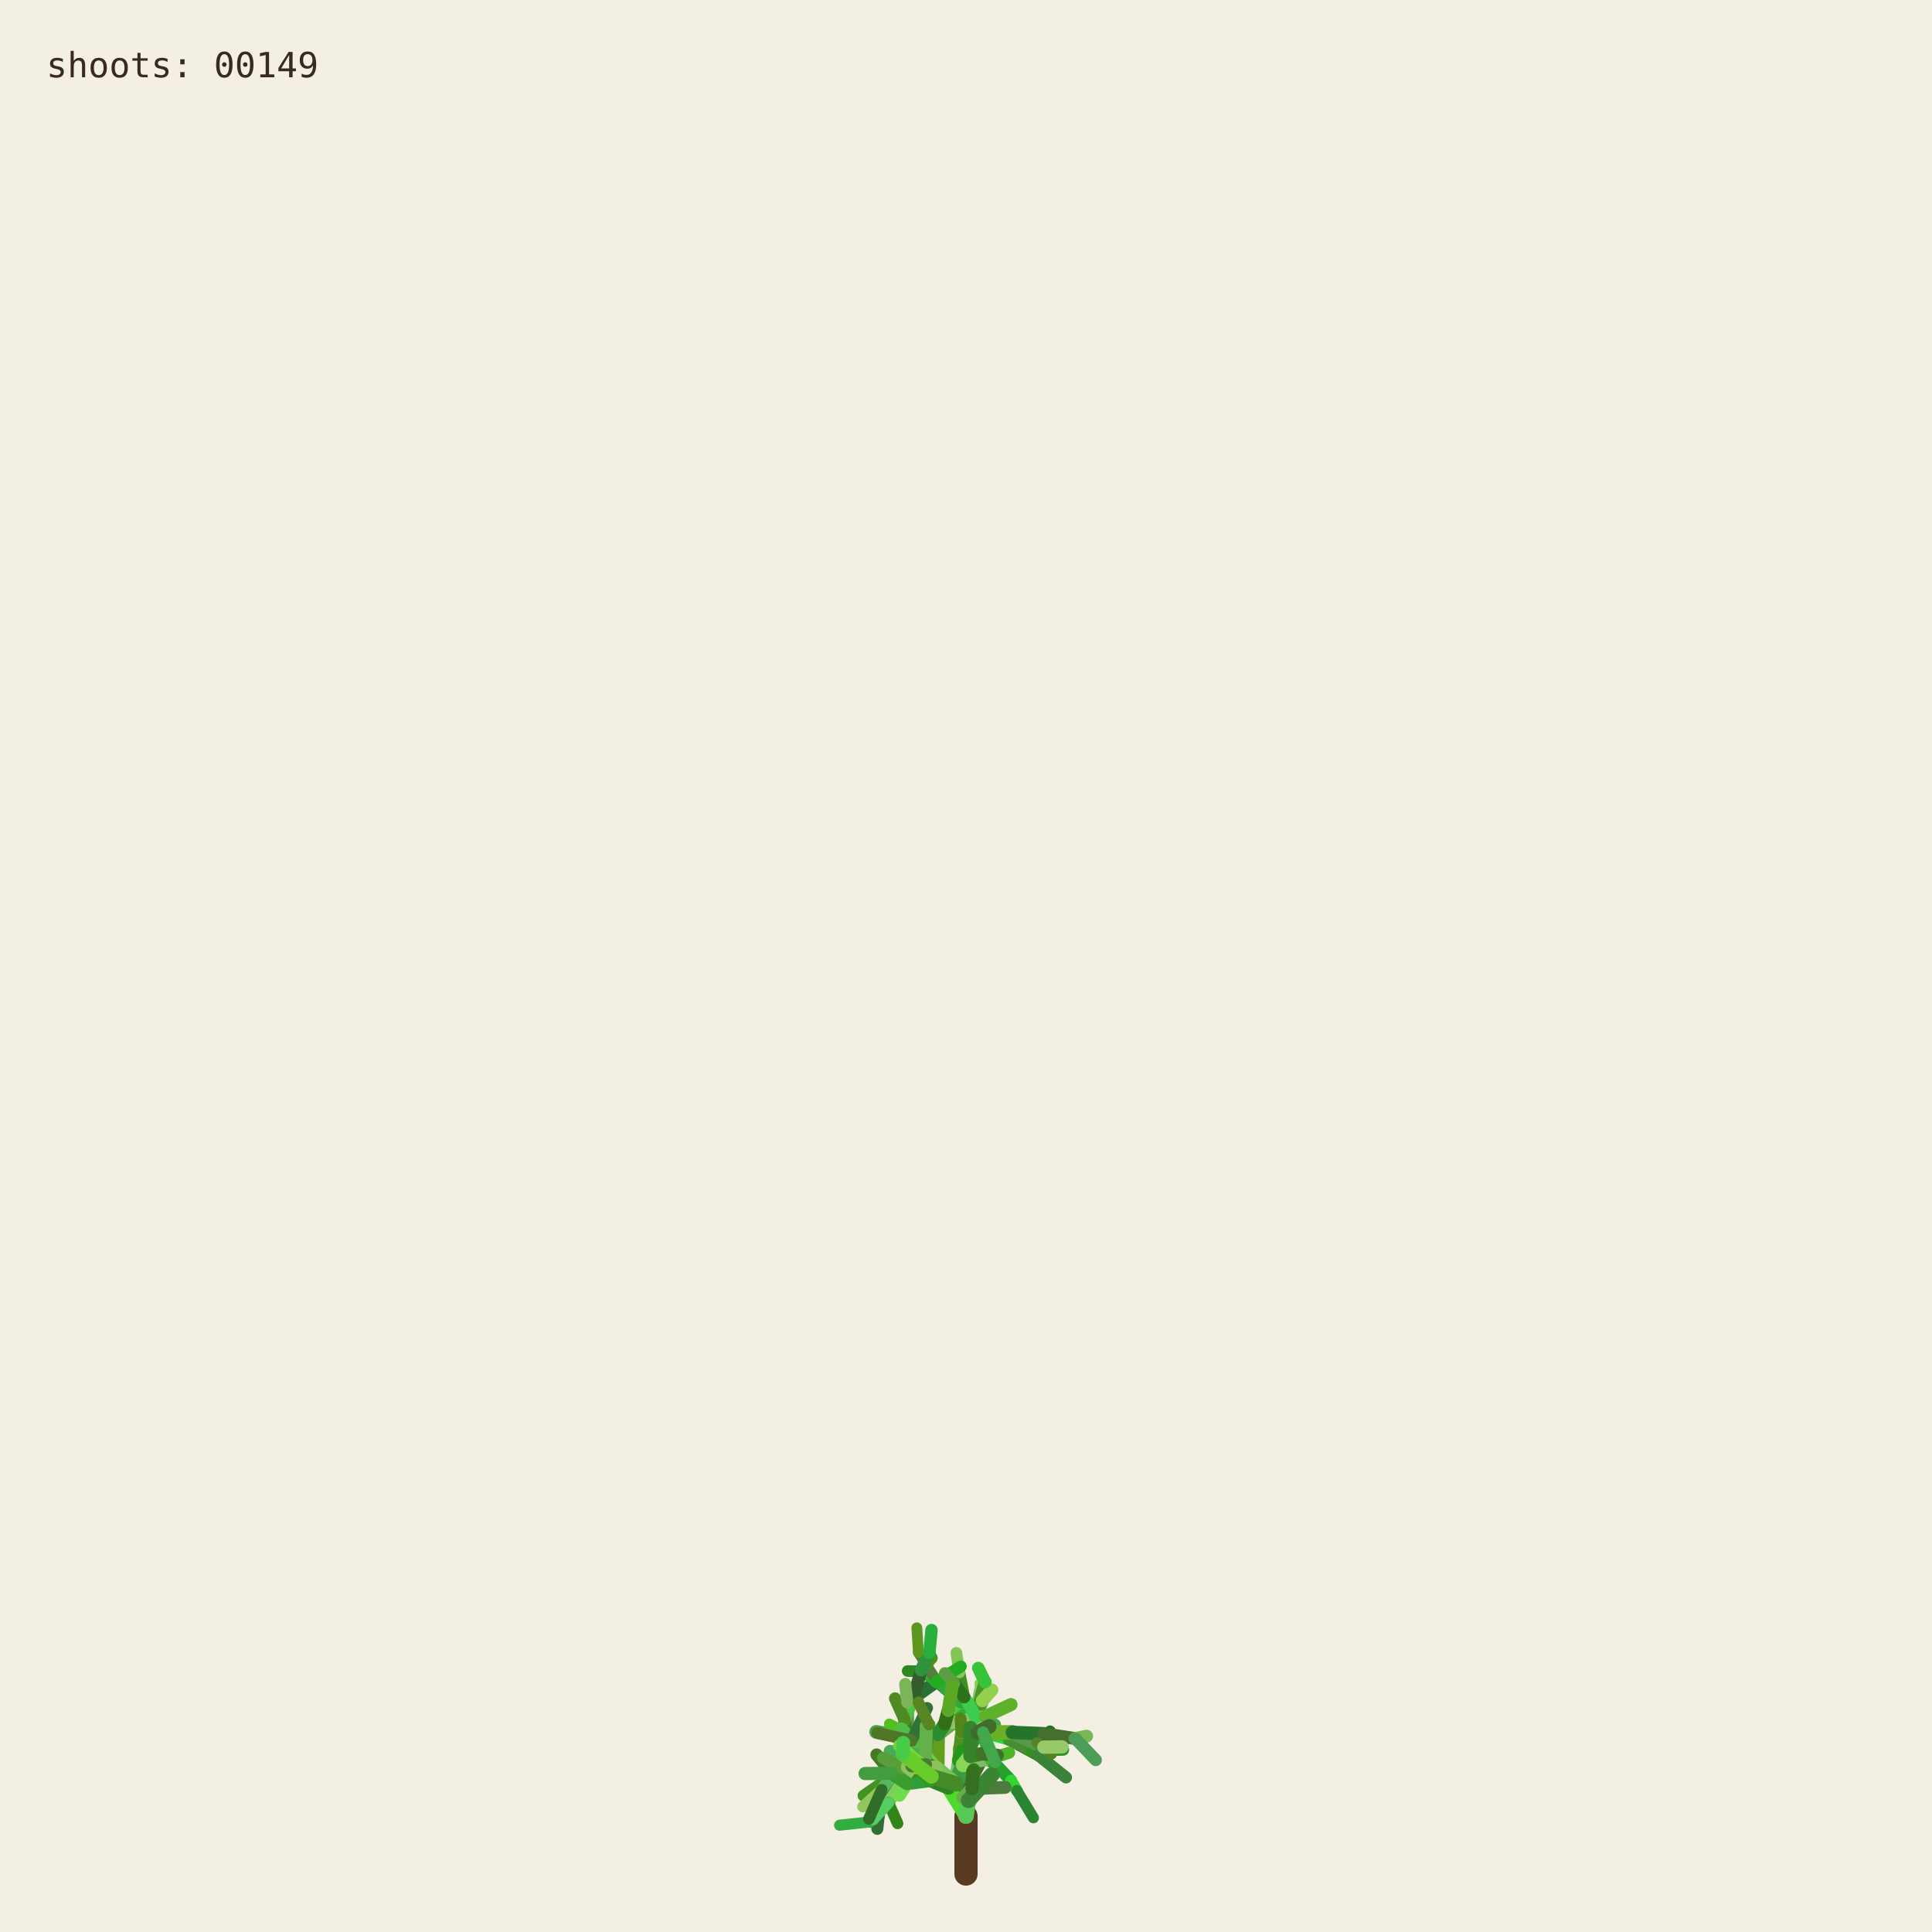
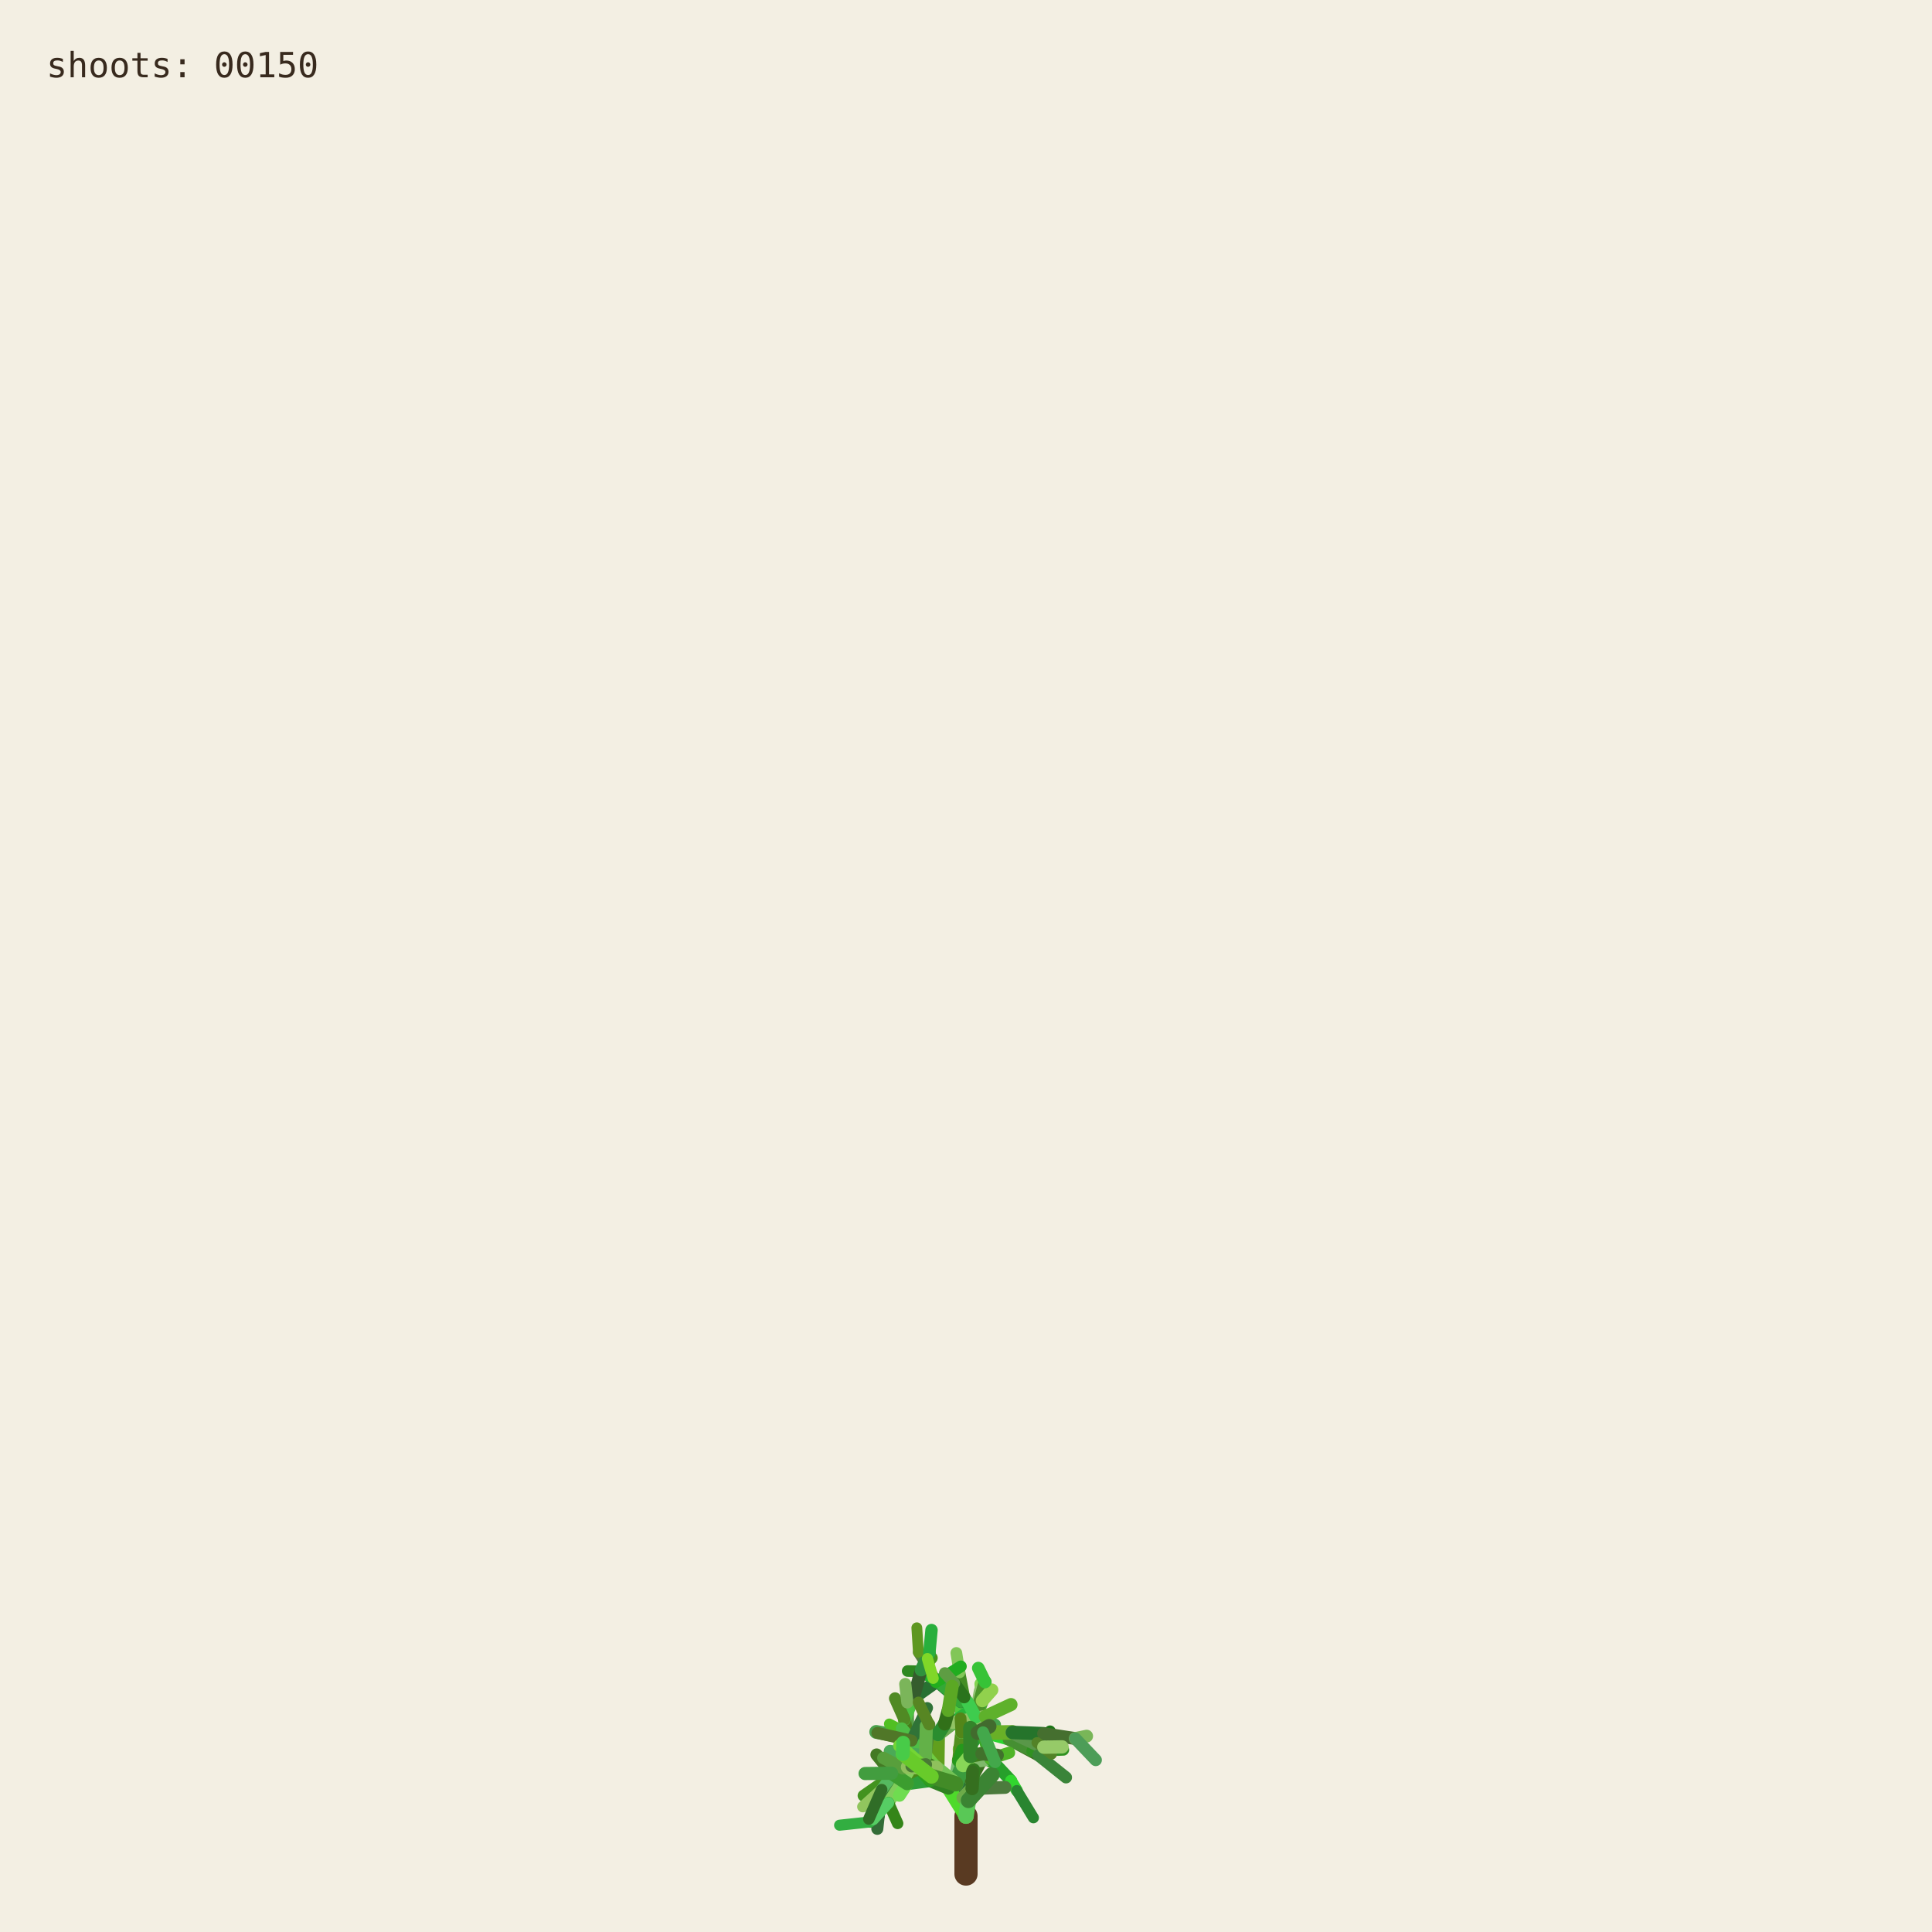
<svg xmlns="http://www.w3.org/2000/svg" viewBox="0 0 1000 1000" role="img" aria-labelledby="title desc">
  <rect width="1000" height="1000" fill="#f3efe3" />
  <g fill="none" stroke-linecap="round">
    <path d="M500 970 L500 940" stroke="#593a22" stroke-width="12" />
    <path d="M500.000 940.000 L494.591 923.254" stroke="hsl(89 50% 51%)" stroke-width="8.067" data-shoot="1" />
    <path d="M500.000 940.000 L498.548 930.480" stroke="hsl(108 42% 32%)" stroke-width="7.603" data-shoot="2" />
    <path d="M494.591 923.254 L485.237 916.016" stroke="hsl(129 39% 53%)" stroke-width="7.427" data-shoot="3" />
    <path d="M498.548 930.480 L502.606 920.794" stroke="hsl(125 41% 32%)" stroke-width="7.235" data-shoot="4" />
    <path d="M502.606 920.794 L496.770 905.343" stroke="hsl(93 34% 43%)" stroke-width="7.253" data-shoot="5" />
    <path d="M494.591 923.254 L497.365 909.040" stroke="hsl(116 35% 60%)" stroke-width="8.012" data-shoot="6" />
    <path d="M485.237 916.016 L485.497 897.710" stroke="hsl(89 69% 37%)" stroke-width="7.213" data-shoot="7" />
    <path d="M496.770 905.343 L501.215 895.004" stroke="hsl(92 66% 60%)" stroke-width="7.141" data-shoot="8" />
    <path d="M497.365 909.040 L506.164 896.866" stroke="hsl(126 59% 38%)" stroke-width="8.073" data-shoot="9" />
    <path d="M501.215 895.004 L510.832 888.548" stroke="hsl(91 35% 42%)" stroke-width="6.879" data-shoot="10" />
    <path d="M485.497 897.710 L493.416 891.622" stroke="hsl(104 36% 49%)" stroke-width="7.124" data-shoot="11" />
    <path d="M500.000 940.000 L490.927 925.443" stroke="hsl(108 70% 51%)" stroke-width="7.399" data-shoot="12" />
    <path d="M485.237 916.016 L479.157 913.325" stroke="hsl(112 69% 34%)" stroke-width="7.149" data-shoot="13" />
    <path d="M490.927 925.443 L481.351 921.527" stroke="hsl(111 58% 32%)" stroke-width="6.945" data-shoot="14" />
    <path d="M498.548 930.480 L503.173 925.799" stroke="hsl(98 40% 48%)" stroke-width="6.990" data-shoot="15" />
    <path d="M496.770 905.343 L505.035 888.845" stroke="hsl(101 68% 48%)" stroke-width="6.979" data-shoot="16" />
    <path d="M493.416 891.622 L508.817 896.643" stroke="hsl(128 70% 39%)" stroke-width="6.561" data-shoot="17" />
    <path d="M479.157 913.325 L469.750 899.500" stroke="hsl(95 57% 50%)" stroke-width="7.139" data-shoot="18" />
    <path d="M505.035 888.845 L508.436 880.301" stroke="hsl(98 53% 41%)" stroke-width="6.832" data-shoot="19" />
    <path d="M501.215 895.004 L501.550 888.479" stroke="hsl(112 68% 42%)" stroke-width="6.773" data-shoot="20" />
    <path d="M485.237 916.016 L479.029 908.697" stroke="hsl(100 57% 53%)" stroke-width="6.945" data-shoot="21" />
    <path d="M502.606 920.794 L496.127 911.207" stroke="hsl(123 62% 40%)" stroke-width="6.865" data-shoot="22" />
    <path d="M496.127 911.207 L497.635 896.782" stroke="hsl(93 65% 34%)" stroke-width="6.505" data-shoot="23" />
    <path d="M494.591 923.254 L500.793 909.571" stroke="hsl(113 71% 34%)" stroke-width="7.895" data-shoot="24" />
    <path d="M485.237 916.016 L479.462 917.793" stroke="hsl(99 66% 28%)" stroke-width="7.154" data-shoot="25" />
    <path d="M485.237 916.016 L473.231 912.147" stroke="hsl(93 38% 42%)" stroke-width="6.997" data-shoot="26" />
    <path d="M485.237 916.016 L473.737 913.680" stroke="hsl(114 35% 58%)" stroke-width="6.828" data-shoot="27" />
    <path d="M497.635 896.782 L497.395 881.015" stroke="hsl(110 56% 51%)" stroke-width="6.336" data-shoot="28" />
    <path d="M469.750 899.500 L453.522 896.436" stroke="hsl(121 37% 46%)" stroke-width="7.140" data-shoot="29" />
    <path d="M481.351 921.527 L469.530 923.105" stroke="hsl(126 55% 40%)" stroke-width="6.995" data-shoot="30" />
    <path d="M505.035 888.845 L499.035 878.436" stroke="hsl(88 42% 31%)" stroke-width="6.545" data-shoot="31" />
    <path d="M502.606 920.794 L507.653 911.330" stroke="hsl(99 57% 28%)" stroke-width="6.856" data-shoot="32" />
    <path d="M481.351 921.527 L478.279 914.724" stroke="hsl(122 35% 29%)" stroke-width="6.742" data-shoot="33" />
    <path d="M508.817 896.643 L522.168 900.369" stroke="hsl(122 67% 50%)" stroke-width="6.210" data-shoot="34" />
    <path d="M479.029 908.697 L477.185 899.261" stroke="hsl(124 64% 35%)" stroke-width="6.693" data-shoot="35" />
    <path d="M494.591 923.254 L498.563 913.442" stroke="hsl(122 45% 42%)" stroke-width="7.987" data-shoot="36" />
    <path d="M473.737 913.680 L467.283 915.265" stroke="hsl(125 60% 37%)" stroke-width="6.814" data-shoot="37" />
    <path d="M481.351 921.527 L469.226 908.135" stroke="hsl(113 69% 37%)" stroke-width="6.660" data-shoot="38" />
    <path d="M473.231 912.147 L461.374 919.424" stroke="hsl(100 70% 60%)" stroke-width="6.453" data-shoot="39" />
    <path d="M497.635 896.782 L500.334 886.420" stroke="hsl(108 47% 53%)" stroke-width="6.302" data-shoot="40" />
    <path d="M467.283 915.265 L455.168 929.331" stroke="hsl(120 40% 35%)" stroke-width="6.786" data-shoot="41" />
    <path d="M508.817 896.643 L512.869 911.725" stroke="hsl(110 63% 40%)" stroke-width="6.518" data-shoot="42" />
    <path d="M496.127 911.207 L497.987 905.795" stroke="hsl(115 70% 35%)" stroke-width="6.363" data-shoot="43" />
    <path d="M507.653 911.330 L512.674 910.357" stroke="hsl(104 36% 57%)" stroke-width="6.747" data-shoot="44" />
    <path d="M479.157 913.325 L470.181 917.185" stroke="hsl(95 64% 53%)" stroke-width="6.833" data-shoot="45" />
    <path d="M469.750 899.500 L469.633 881.151" stroke="hsl(111 38% 45%)" stroke-width="6.815" data-shoot="46" />
    <path d="M479.029 908.697 L480.879 892.655" stroke="hsl(102 44% 35%)" stroke-width="6.467" data-shoot="47" />
    <path d="M500.334 886.420 L507.457 881.593" stroke="hsl(118 47% 56%)" stroke-width="6.197" data-shoot="48" />
    <path d="M461.374 919.424 L446.935 929.431" stroke="hsl(102 65% 35%)" stroke-width="6.069" data-shoot="49" />
    <path d="M508.436 880.301 L507.585 871.602" stroke="hsl(97 61% 57%)" stroke-width="6.448" data-shoot="50" />
    <path d="M512.674 910.357 L523.304 921.702" stroke="hsl(122 61% 39%)" stroke-width="6.341" data-shoot="51" />
    <path d="M500.000 940.000 L501.279 931.882" stroke="hsl(118 51% 56%)" stroke-width="7.998" data-shoot="52" />
    <path d="M499.035 878.436 L496.590 865.625" stroke="hsl(103 58% 35%)" stroke-width="6.115" data-shoot="53" />
    <path d="M485.497 897.710 L488.970 892.287" stroke="hsl(123 54% 36%)" stroke-width="7.087" data-shoot="54" />
    <path d="M496.590 865.625 L495.009 855.557" stroke="hsl(97 49% 56%)" stroke-width="6.061" data-shoot="55" />
    <path d="M469.633 881.151 L484.418 870.623" stroke="hsl(128 48% 30%)" stroke-width="6.659" data-shoot="56" />
    <path d="M485.237 916.016 L477.752 911.974" stroke="hsl(90 58% 50%)" stroke-width="6.898" data-shoot="57" />
    <path d="M498.563 913.442 L502.383 908.863" stroke="hsl(97 61% 59%)" stroke-width="7.688" data-shoot="58" />
    <path d="M479.157 913.325 L464.639 921.037" stroke="hsl(94 69% 32%)" stroke-width="6.531" data-shoot="59" />
    <path d="M478.279 914.724 L471.794 900.929" stroke="hsl(117 71% 29%)" stroke-width="6.231" data-shoot="60" />
    <path d="M522.168 900.369 L536.734 901.964" stroke="hsl(111 46% 60%)" stroke-width="6.038" data-shoot="61" />
    <path d="M471.794 900.929 L465.848 895.170" stroke="hsl(103 40% 56%)" stroke-width="5.768" data-shoot="62" />
    <path d="M469.750 899.500 L468.128 889.982" stroke="hsl(93 64% 30%)" stroke-width="6.667" data-shoot="63" />
    <path d="M477.185 899.261 L475.657 893.582" stroke="hsl(113 52% 40%)" stroke-width="6.319" data-shoot="64" />
    <path d="M479.029 908.697 L474.737 903.891" stroke="hsl(93 52% 43%)" stroke-width="6.709" data-shoot="65" />
    <path d="M523.304 921.702 L526.314 926.781" stroke="hsl(119 67% 51%)" stroke-width="6.166" data-shoot="66" />
    <path d="M505.035 888.845 L507.387 875.338" stroke="hsl(96 40% 59%)" stroke-width="6.739" data-shoot="67" />
    <path d="M522.168 900.369 L537.413 908.545" stroke="hsl(99 61% 27%)" stroke-width="6.155" data-shoot="68" />
    <path d="M497.395 881.015 L483.011 868.683" stroke="hsl(129 53% 36%)" stroke-width="6.314" data-shoot="69" />
    <path d="M522.168 900.369 L534.219 906.339" stroke="hsl(108 48% 38%)" stroke-width="6.199" data-shoot="70" />
    <path d="M493.416 891.622 L507.262 882.093" stroke="hsl(127 63% 43%)" stroke-width="6.826" data-shoot="71" />
    <path d="M502.383 908.863 L508.238 907.761" stroke="hsl(99 66% 30%)" stroke-width="7.032" data-shoot="72" />
    <path d="M508.817 896.643 L514.829 892.790" stroke="hsl(125 40% 46%)" stroke-width="6.585" data-shoot="73" />
    <path d="M468.128 889.982 L473.133 877.764" stroke="hsl(115 52% 51%)" stroke-width="6.671" data-shoot="74" />
    <path d="M465.848 895.170 L460.313 892.280" stroke="hsl(102 70% 44%)" stroke-width="5.549" data-shoot="75" />
    <path d="M468.128 889.982 L463.284 879.089" stroke="hsl(94 59% 34%)" stroke-width="6.302" data-shoot="76" />
    <path d="M461.374 919.424 L456.357 926.300" stroke="hsl(126 42% 53%)" stroke-width="6.125" data-shoot="77" />
    <path d="M483.011 868.683 L476.458 865.059" stroke="hsl(124 68% 42%)" stroke-width="6.199" data-shoot="78" />
    <path d="M455.168 929.331 L454.837 939.862" stroke="hsl(125 68% 35%)" stroke-width="6.316" data-shoot="79" />
    <path d="M534.219 906.339 L550.383 905.736" stroke="hsl(112 63% 35%)" stroke-width="5.969" data-shoot="80" />
    <path d="M470.181 917.185 L459.860 933.116" stroke="hsl(100 53% 58%)" stroke-width="6.224" data-shoot="81" />
    <path d="M497.395 881.015 L484.197 869.260" stroke="hsl(122 53% 43%)" stroke-width="5.862" data-shoot="82" />
    <path d="M536.734 901.964 L543.504 896.023" stroke="hsl(116 68% 27%)" stroke-width="5.871" data-shoot="83" />
    <path d="M476.458 865.059 L469.801 864.922" stroke="hsl(112 62% 33%)" stroke-width="6.006" data-shoot="84" />
    <path d="M506.164 896.866 L524.059 896.699" stroke="hsl(91 64% 42%)" stroke-width="7.575" data-shoot="85" />
    <path d="M485.237 916.016 L472.910 908.590" stroke="hsl(102 57% 31%)" stroke-width="6.875" data-shoot="86" />
    <path d="M469.530 923.105 L465.520 929.278" stroke="hsl(107 67% 59%)" stroke-width="6.616" data-shoot="87" />
    <path d="M505.035 888.845 L509.868 870.612" stroke="hsl(101 57% 37%)" stroke-width="6.791" data-shoot="88" />
    <path d="M493.416 891.622 L509.951 888.485" stroke="hsl(92 44% 58%)" stroke-width="6.812" data-shoot="89" />
    <path d="M503.173 925.799 L520.191 925.155" stroke="hsl(105 34% 36%)" stroke-width="6.682" data-shoot="90" />
    <path d="M474.737 903.891 L466.772 894.583" stroke="hsl(116 48% 51%)" stroke-width="6.158" data-shoot="91" />
    <path d="M484.197 869.260 L475.358 855.233" stroke="hsl(100 34% 37%)" stroke-width="5.647" data-shoot="92" />
    <path d="M505.035 888.845 L500.829 880.951" stroke="hsl(127 58% 52%)" stroke-width="6.474" data-shoot="93" />
    <path d="M479.157 913.325 L471.905 914.367" stroke="hsl(125 48% 52%)" stroke-width="6.716" data-shoot="94" />
    <path d="M501.279 931.882 L513.403 918.671" stroke="hsl(114 44% 36%)" stroke-width="7.978" data-shoot="95" />
    <path d="M524.059 896.699 L540.269 904.338" stroke="hsl(108 35% 44%)" stroke-width="7.297" data-shoot="96" />
    <path d="M524.059 896.699 L540.170 897.356" stroke="hsl(125 52% 30%)" stroke-width="6.964" data-shoot="97" />
    <path d="M497.635 896.782 L497.191 889.399" stroke="hsl(88 69% 31%)" stroke-width="6.119" data-shoot="98" />
    <path d="M508.436 880.301 L513.376 874.721" stroke="hsl(89 59% 56%)" stroke-width="6.732" data-shoot="99" />
    <path d="M469.530 923.105 L461.520 917.825" stroke="hsl(113 54% 40%)" stroke-width="7.033" data-shoot="100" />
    <path d="M473.133 877.764 L476.780 864.372" stroke="hsl(110 34% 27%)" stroke-width="6.596" data-shoot="101" />
    <path d="M471.794 900.929 L479.914 884.001" stroke="hsl(126 41% 32%)" stroke-width="6.024" data-shoot="102" />
    <path d="M512.674 910.357 L522.333 907.203" stroke="hsl(103 64% 43%)" stroke-width="6.219" data-shoot="103" />
    <path d="M509.868 870.612 L506.361 863.395" stroke="hsl(120 56% 49%)" stroke-width="6.521" data-shoot="104" />
    <path d="M540.170 897.356 L556.575 899.863" stroke="hsl(100 40% 31%)" stroke-width="6.676" data-shoot="105" />
    <path d="M459.860 933.116 L464.616 943.790" stroke="hsl(105 68% 31%)" stroke-width="5.925" data-shoot="106" />
    <path d="M461.520 917.825 L453.738 908.211" stroke="hsl(98 54% 31%)" stroke-width="6.452" data-shoot="107" />
    <path d="M509.951 888.485 L523.296 882.278" stroke="hsl(97 61% 43%)" stroke-width="6.765" data-shoot="108" />
    <path d="M479.029 908.697 L460.671 906.383" stroke="hsl(128 39% 48%)" stroke-width="6.494" data-shoot="109" />
    <path d="M469.633 881.151 L468.563 871.658" stroke="hsl(98 38% 53%)" stroke-width="6.301" data-shoot="110" />
    <path d="M456.357 926.300 L446.582 935.154" stroke="hsl(90 47% 57%)" stroke-width="5.838" data-shoot="111" />
    <path d="M488.970 892.287 L490.829 885.358" stroke="hsl(104 63% 27%)" stroke-width="6.888" data-shoot="112" />
    <path d="M499.035 878.436 L493.946 871.238" stroke="hsl(110 61% 28%)" stroke-width="6.405" data-shoot="113" />
    <path d="M503.173 925.799 L503.949 916.037" stroke="hsl(108 61% 30%)" stroke-width="6.764" data-shoot="114" />
    <path d="M484.418 870.623 L497.330 862.535" stroke="hsl(119 70% 40%)" stroke-width="6.117" data-shoot="115" />
    <path d="M476.780 864.372 L482.198 858.124" stroke="hsl(97 71% 34%)" stroke-width="6.331" data-shoot="116" />
    <path d="M459.860 933.116 L450.375 943.022" stroke="hsl(119 67% 40%)" stroke-width="6.054" data-shoot="117" />
    <path d="M537.413 908.545 L551.771 920.000" stroke="hsl(119 40% 37%)" stroke-width="6.202" data-shoot="118" />
    <path d="M476.780 864.372 L481.041 855.578" stroke="hsl(128 51% 38%)" stroke-width="6.621" data-shoot="119" />
    <path d="M475.358 855.233 L474.548 842.544" stroke="hsl(89 65% 36%)" stroke-width="5.593" data-shoot="120" />
    <path d="M479.029 908.697 L479.467 893.313" stroke="hsl(105 42% 49%)" stroke-width="6.799" data-shoot="121" />
    <path d="M494.591 923.254 L484.466 914.996" stroke="hsl(104 48% 55%)" stroke-width="7.531" data-shoot="122" />
    <path d="M503.173 925.799 L503.396 917.056" stroke="hsl(104 56% 28%)" stroke-width="6.644" data-shoot="123" />
    <path d="M493.946 871.238 L489.038 865.959" stroke="hsl(102 40% 44%)" stroke-width="6.042" data-shoot="124" />
    <path d="M467.283 915.265 L457.242 909.920" stroke="hsl(103 45% 43%)" stroke-width="6.457" data-shoot="125" />
    <path d="M471.794 900.929 L454.133 896.956" stroke="hsl(89 50% 31%)" stroke-width="6.180" data-shoot="126" />
    <path d="M454.837 939.862 L454.096 946.606" stroke="hsl(125 36% 31%)" stroke-width="6.220" data-shoot="127" />
    <path d="M481.041 855.578 L482.155 843.709" stroke="hsl(129 63% 42%)" stroke-width="6.417" data-shoot="128" />
    <path d="M490.829 885.358 L492.861 872.817" stroke="hsl(95 65% 40%)" stroke-width="6.754" data-shoot="129" />
    <path d="M478.279 914.724 L465.635 903.587" stroke="hsl(96 66% 52%)" stroke-width="6.672" data-shoot="130" />
    <path d="M450.375 943.022 L434.576 944.722" stroke="hsl(127 55% 44%)" stroke-width="5.725" data-shoot="131" />
    <path d="M459.860 933.116 L451.962 941.801" stroke="hsl(127 54% 57%)" stroke-width="5.888" data-shoot="132" />
    <path d="M526.314 926.781 L534.894 940.878" stroke="hsl(125 53% 34%)" stroke-width="5.720" data-shoot="133" />
    <path d="M456.357 926.300 L449.709 941.533" stroke="hsl(112 47% 29%)" stroke-width="5.948" data-shoot="134" />
    <path d="M556.575 899.863 L562.434 898.624" stroke="hsl(99 39% 53%)" stroke-width="6.651" data-shoot="135" />
    <path d="M556.575 899.863 L567.158 910.979" stroke="hsl(128 34% 46%)" stroke-width="6.350" data-shoot="136" />
    <path d="M461.520 917.825 L447.767 917.982" stroke="hsl(118 43% 43%)" stroke-width="6.808" data-shoot="137" />
    <path d="M502.383 908.863 L502.275 894.506" stroke="hsl(114 52% 34%)" stroke-width="7.514" data-shoot="138" />
    <path d="M484.466 914.996 L469.919 914.610" stroke="hsl(90 45% 56%)" stroke-width="7.261" data-shoot="139" />
    <path d="M506.164 896.866 L511.996 893.538" stroke="hsl(100 40% 30%)" stroke-width="7.562" data-shoot="140" />
    <path d="M508.238 907.761 L516.195 908.520" stroke="hsl(102 44% 31%)" stroke-width="6.802" data-shoot="141" />
    <path d="M536.734 901.964 L544.250 907.905" stroke="hsl(91 54% 33%)" stroke-width="5.663" data-shoot="142" />
    <path d="M479.157 913.325 L471.950 914.117" stroke="hsl(102 39% 34%)" stroke-width="6.550" data-shoot="143" />
    <path d="M494.591 923.254 L482.152 919.513" stroke="hsl(104 56% 35%)" stroke-width="7.930" data-shoot="144" />
    <path d="M508.817 896.643 L515.085 912.072" stroke="hsl(125 43% 46%)" stroke-width="6.163" data-shoot="145" />
    <path d="M482.152 919.513 L467.316 907.872" stroke="hsl(97 66% 48%)" stroke-width="7.452" data-shoot="146" />
    <path d="M480.879 892.655 L475.418 881.125" stroke="hsl(88 59% 33%)" stroke-width="5.933" data-shoot="147" />
    <path d="M540.269 904.338 L549.716 904.178" stroke="hsl(92 48% 60%)" stroke-width="6.883" data-shoot="148" />
    <path d="M467.316 907.872 L467.480 902.032" stroke="hsl(120 56% 54%)" stroke-width="7.156" data-shoot="149" />
+     <path d="M483.011 868.683 L480.032 858.496" stroke="hsl(90 69% 50%)" stroke-width="5.778" data-shoot="150" />
  </g>
-   <text x="24" y="40" font-family="monospace" font-size="18" fill="#382a1e">shoots: 00149</text>
+   <text x="24" y="40" font-family="monospace" font-size="18" fill="#382a1e">shoots: 00150</text>
</svg>
